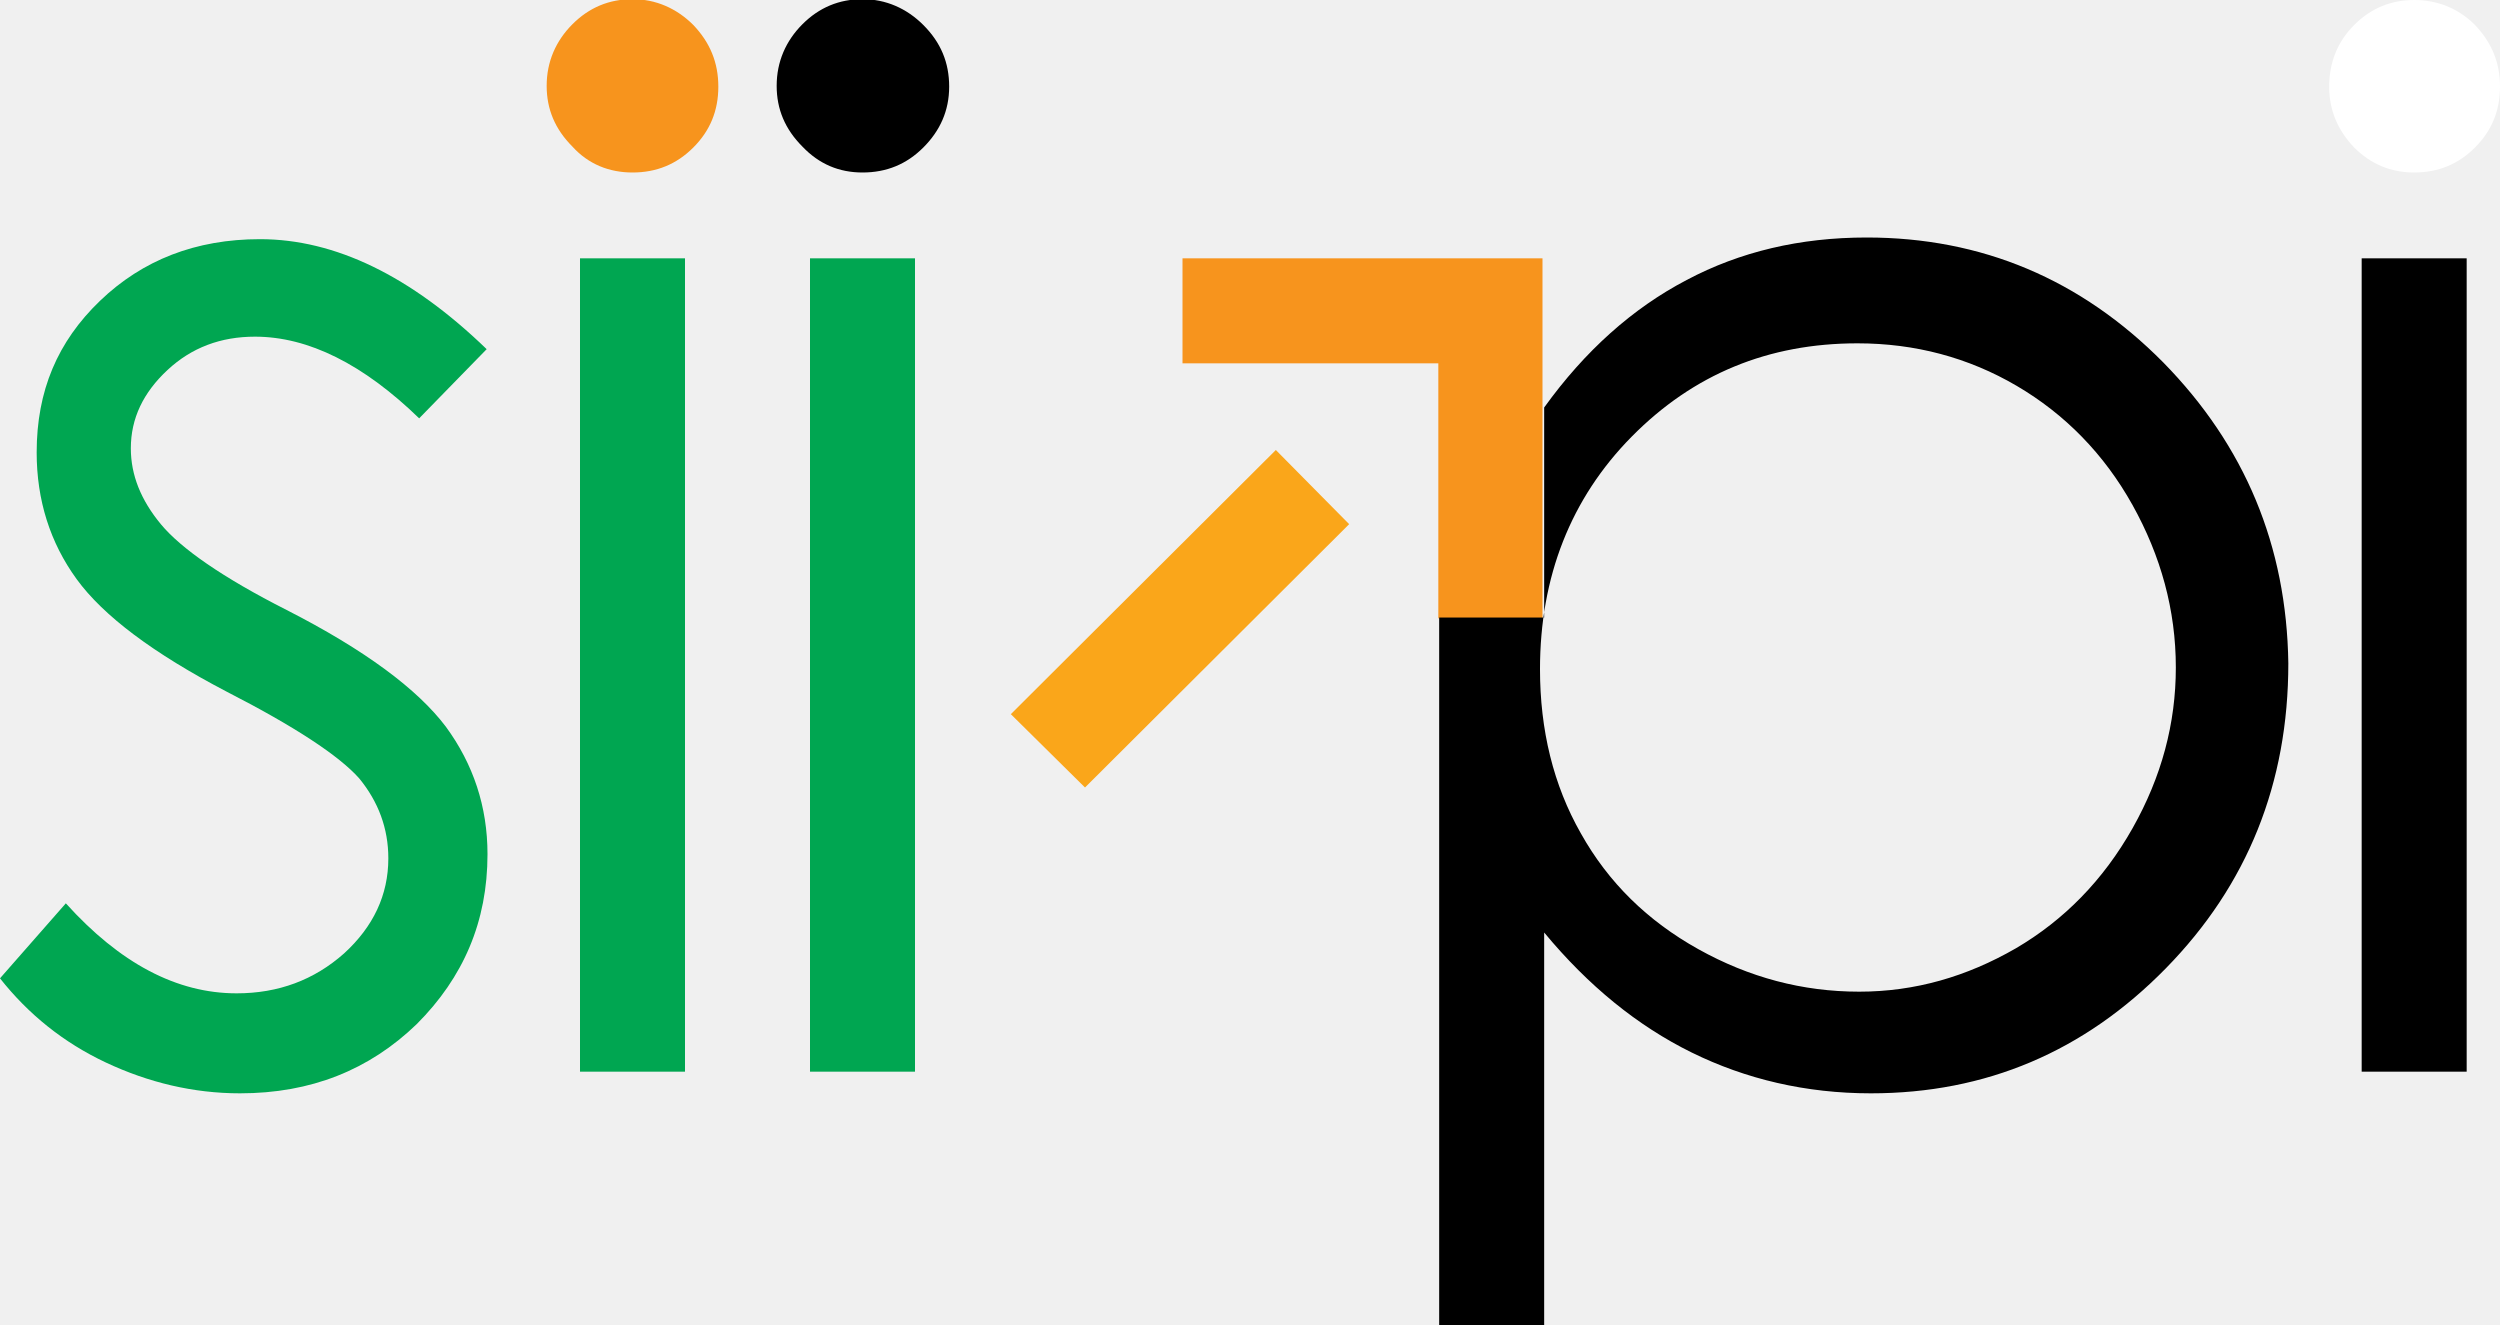
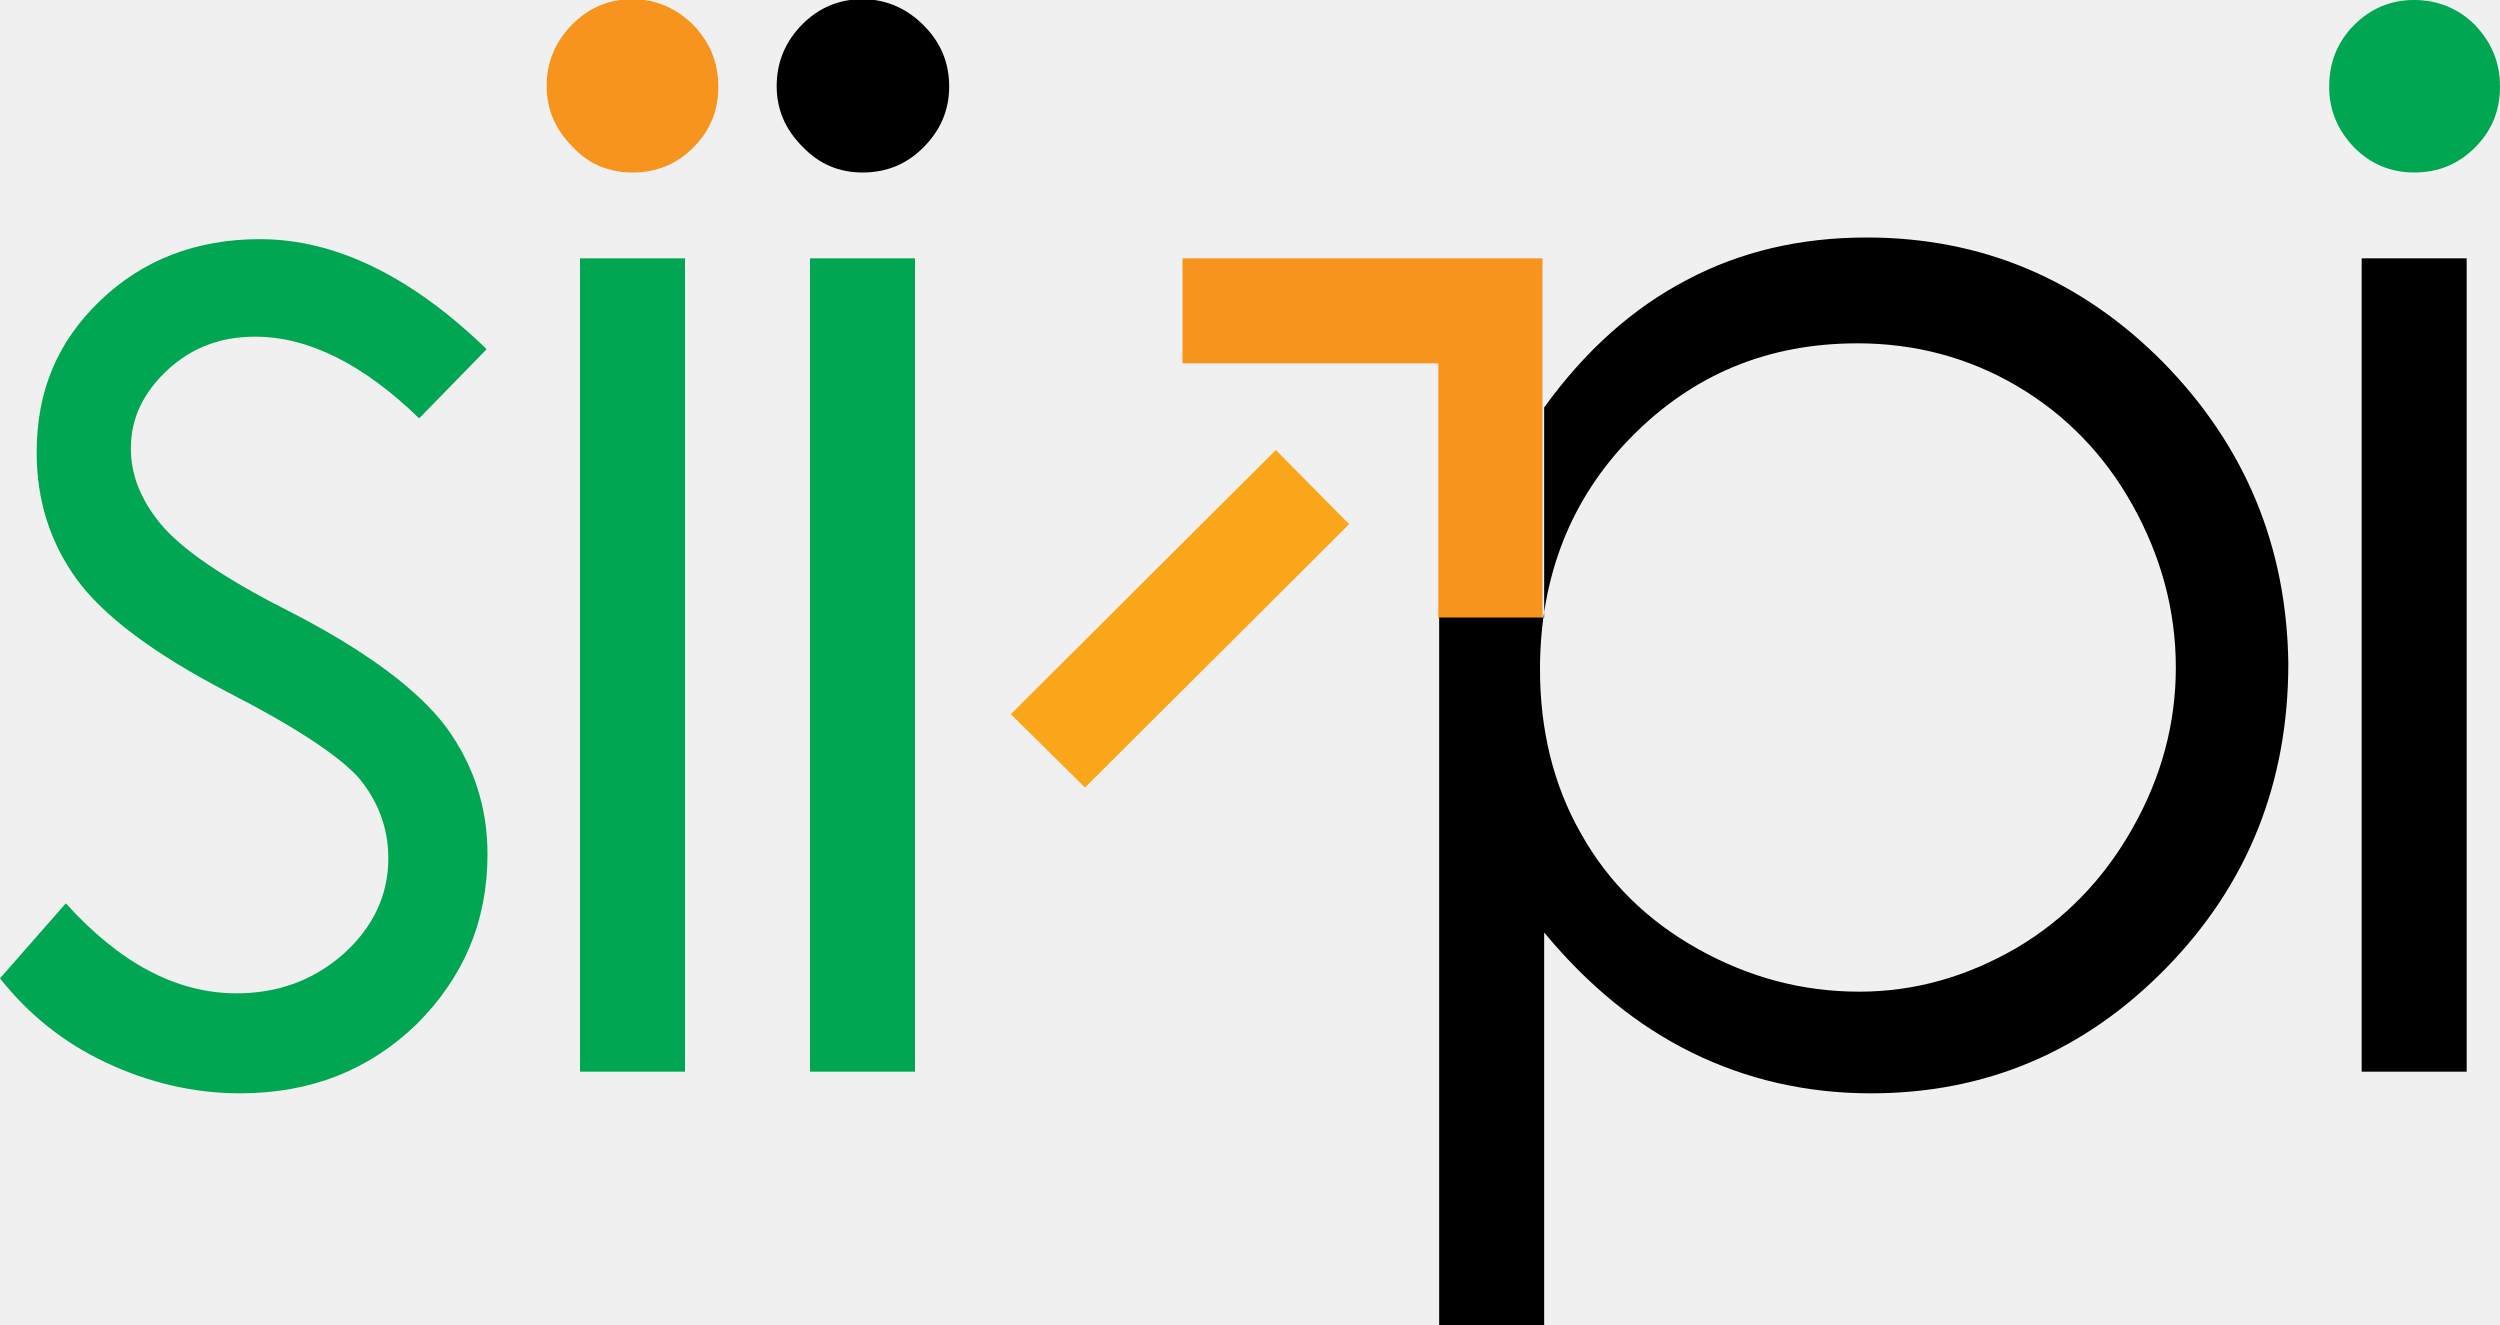
<svg xmlns="http://www.w3.org/2000/svg" version="1.1" id="Layer_1" x="0px" y="0px" viewBox="0 0 300 159" style="enable-background:new 0 0 300 159;" xml:space="preserve">
  <style type="text/css">
	.st0{fill:#00A651;}
	.st1{fill:#FAA61A;}
	.st2{fill:#F7941D;}
- 	.st3{fill:#FFFFFF;}
</style>
  <g>
-     <path class="st0" d="M28.4,119.2c-7.2,0-14-3.6-20.5-10.8l-7.9,9c3.4,4.3,7.6,7.7,12.7,10.1c5.1,2.4,10.5,3.7,16.1,3.7   c8.5,0,15.5-2.8,21.2-8.3c5.6-5.6,8.5-12.3,8.5-20.4c0-5.7-1.7-10.8-5-15.3c-3.4-4.5-9.7-9.2-19.1-14c-7.7-3.9-12.7-7.4-15.1-10.3   c-2.4-2.9-3.6-5.9-3.6-9.1c0-3.6,1.5-6.7,4.4-9.4c2.9-2.7,6.4-4,10.5-4c6.4,0,13,3.3,19.7,9.8l8.1-8.3   c-9.1-8.8-18.2-13.2-27.2-13.2c-7.7,0-14.1,2.5-19.2,7.4S4.4,46.9,4.4,54.3C4.4,60,6,65.1,9.2,69.5c3.2,4.4,9.2,8.9,18,13.5   c8.2,4.2,13.5,7.7,15.9,10.4c2.3,2.8,3.5,6,3.5,9.6c0,4.4-1.8,8.2-5.3,11.4C37.7,117.6,33.4,119.2,28.4,119.2z" />
+     <path class="st0" d="M28.4,119.2c-7.2,0-14-3.6-20.5-10.8l-7.9,9c3.4,4.3,7.6,7.7,12.7,10.1s10.5,3.7,16.1,3.7   c8.5,0,15.5-2.8,21.2-8.3c5.6-5.6,8.5-12.3,8.5-20.4c0-5.7-1.7-10.8-5-15.3c-3.4-4.5-9.7-9.2-19.1-14c-7.7-3.9-12.7-7.4-15.1-10.3   c-2.4-2.9-3.6-5.9-3.6-9.1c0-3.6,1.5-6.7,4.4-9.4s6.4-4,10.5-4c6.4,0,13,3.3,19.7,9.8l8.1-8.3c-9.1-8.8-18.2-13.2-27.2-13.2   c-7.7,0-14.1,2.5-19.2,7.4S4.4,46.9,4.4,54.3C4.4,60,6,65.1,9.2,69.5s9.2,8.9,18,13.5c8.2,4.2,13.5,7.7,15.9,10.4   c2.3,2.8,3.5,6,3.5,9.6c0,4.4-1.8,8.2-5.3,11.4C37.7,117.6,33.4,119.2,28.4,119.2z" />
    <rect x="69.6" y="31" class="st0" width="12.6" height="97.6" />
    <rect x="97.2" y="31" class="st0" width="12.6" height="97.6" />
    <rect x="283.4" y="31" width="12.6" height="97.6" />
    <polygon class="st1" points="121.3,85.7 130.2,94.5 161.9,62.9 153.1,54  " />
-     <path class="st2" d="M75.9,20.7c2.9,0,5.3-1,7.3-3c2-2,3-4.4,3-7.3c0-2.9-1-5.3-3-7.4c-2-2-4.5-3.1-7.3-3.1c-2.8,0-5.2,1-7.2,3   c-2,2-3.1,4.5-3.1,7.4c0,2.8,1,5.2,3.1,7.3C70.6,19.7,73.1,20.7,75.9,20.7z" />
-     <path d="M103.5,20.7c2.9,0,5.3-1,7.3-3c2-2,3.1-4.4,3.1-7.3c0-2.9-1-5.3-3.1-7.4c-2-2-4.5-3.1-7.3-3.1c-2.8,0-5.2,1-7.2,3   s-3.1,4.5-3.1,7.4c0,2.8,1,5.2,3.1,7.3C98.3,19.7,100.7,20.7,103.5,20.7z" />
-     <path class="st3" d="M297,3c-2-2-4.5-3-7.3-3c-2.8,0-5.2,1-7.2,3c-2,2-3,4.5-3,7.4c0,2.8,1,5.2,3,7.3c2,2,4.4,3,7.2,3   c2.9,0,5.3-1,7.3-3s3-4.4,3-7.3C300,7.5,299,5.1,297,3z" />
+     <path class="st2" d="M75.9,20.7c2.9,0,5.3-1,7.3-3s3-4.4,3-7.3s-1-5.3-3-7.4c-2-2-4.5-3.1-7.3-3.1s-5.2,1-7.2,3s-3.1,4.5-3.1,7.4   c0,2.8,1,5.2,3.1,7.3C70.6,19.7,73.1,20.7,75.9,20.7z" />
+     <path d="M103.5,20.7c2.9,0,5.3-1,7.3-3s3.1-4.4,3.1-7.3s-1-5.3-3.1-7.4c-2-2-4.5-3.1-7.3-3.1s-5.2,1-7.2,3s-3.1,4.5-3.1,7.4   c0,2.8,1,5.2,3.1,7.3C98.3,19.7,100.7,20.7,103.5,20.7z" />
+     <path class="st0" d="M297,3c-2-2-4.5-3-7.3-3s-5.2,1-7.2,3s-3,4.5-3,7.4c0,2.8,1,5.2,3,7.3c2,2,4.4,3,7.2,3c2.9,0,5.3-1,7.3-3   s3-4.4,3-7.3S299,5.1,297,3z" />
    <polygon class="st2" points="141.9,43.6 172.6,43.6 172.6,74.2 185.1,74.2 185.1,49 185.1,31 141.9,31  " />
  </g>
-   <path d="M259.6,43.5c-9.9-10-21.8-15-35.6-15c-8,0-15.2,1.7-21.6,5.1c-6.5,3.4-12.2,8.5-17.1,15.3v25.2h-12.6V159h12.6v-47.1  c5.3,6.4,11.2,11.2,17.7,14.4c6.5,3.2,13.7,4.9,21.5,4.9c13.8,0,25.6-5,35.4-15c9.8-10,14.7-22.2,14.7-36.6  C274.4,65.5,269.4,53.5,259.6,43.5z M255.9,99.4c-3.5,6.2-8.2,11-14,14.4c-5.9,3.4-12.1,5.2-18.8,5.2c-6.8,0-13.2-1.7-19.3-5.1  c-6.1-3.4-10.8-8-14.1-13.9c-3.3-5.8-4.9-12.4-4.9-19.7c0-11.1,3.7-20.5,11-27.9c7.4-7.5,16.4-11.2,27.1-11.2  c6.9,0,13.3,1.7,19.1,5.1c5.8,3.4,10.5,8.2,13.9,14.3c3.4,6.1,5.2,12.6,5.2,19.5C261.1,86.8,259.4,93.2,255.9,99.4z" />
+   <path d="M259.6,43.5c-9.9-10-21.8-15-35.6-15c-8,0-15.2,1.7-21.6,5.1c-6.5,3.4-12.2,8.5-17.1,15.3v25.2h-12.6V159h12.6v-47.1  c5.3,6.4,11.2,11.2,17.7,14.4c6.5,3.2,13.7,4.9,21.5,4.9c13.8,0,25.6-5,35.4-15c9.8-10,14.7-22.2,14.7-36.6  C274.4,65.5,269.4,53.5,259.6,43.5z M255.9,99.4c-3.5,6.2-8.2,11-14,14.4c-5.9,3.4-12.1,5.2-18.8,5.2c-6.8,0-13.2-1.7-19.3-5.1  s-10.8-8-14.1-13.9c-3.3-5.8-4.9-12.4-4.9-19.7c0-11.1,3.7-20.5,11-27.9c7.4-7.5,16.4-11.2,27.1-11.2c6.9,0,13.3,1.7,19.1,5.1  c5.8,3.4,10.5,8.2,13.9,14.3s5.2,12.6,5.2,19.5C261.1,86.8,259.4,93.2,255.9,99.4z" />
</svg>
